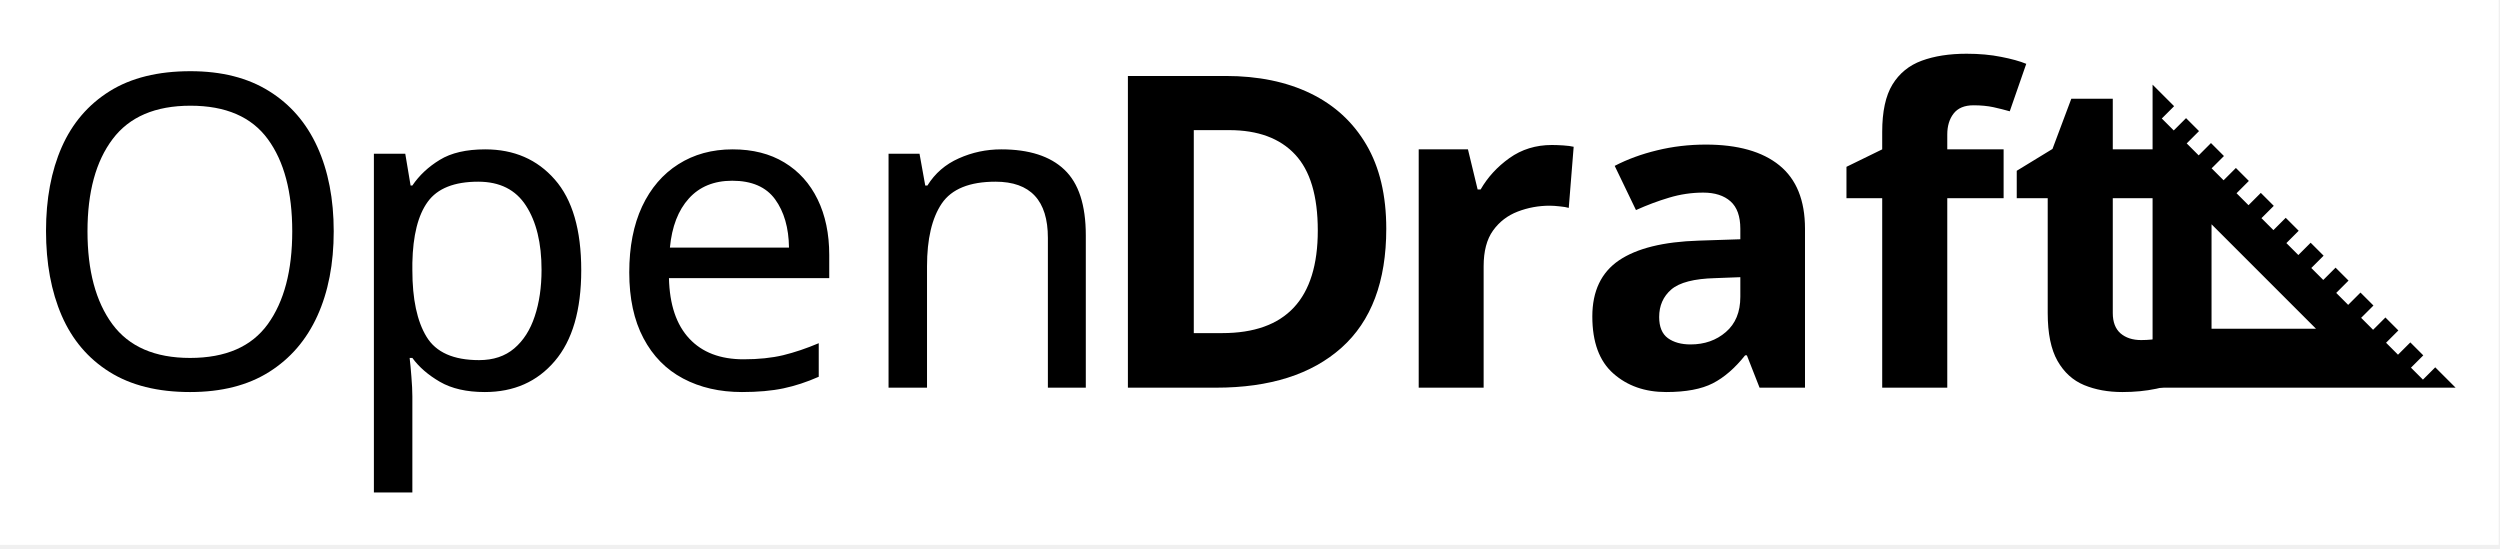
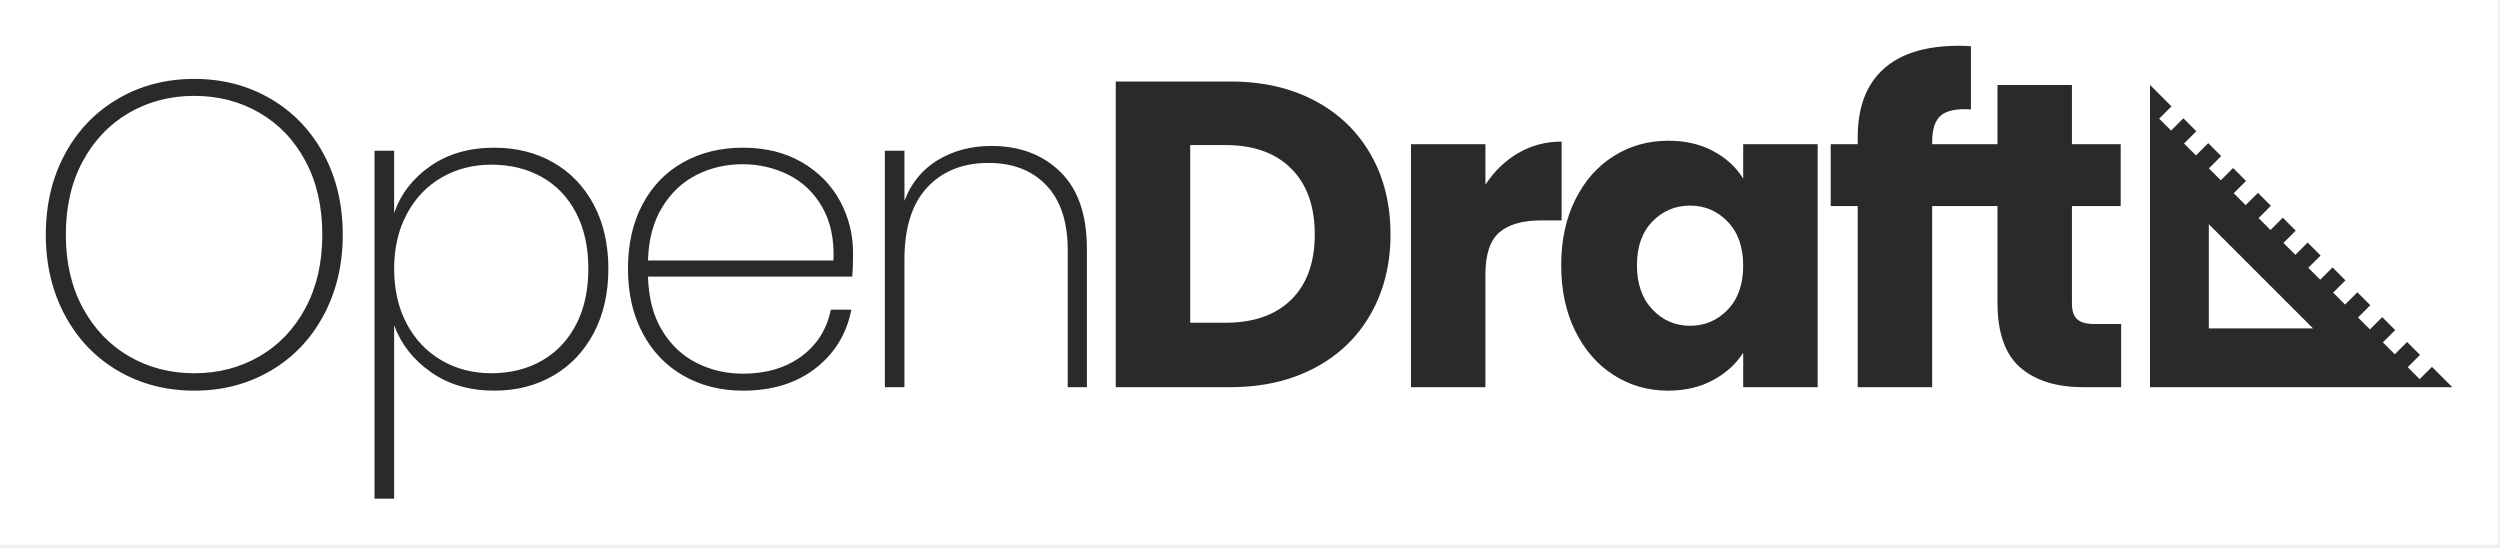
- <svg xmlns="http://www.w3.org/2000/svg" width="100%" height="100%" viewBox="0 0 392 86" version="1.1" xml:space="preserve" style="fill-rule:evenodd;clip-rule:evenodd;stroke-linejoin:round;stroke-miterlimit:2;">
-   <g transform="matrix(1.02753,0,0,1.20022,3.07543,0)">
-     <rect x="-2.993" y="0" width="381.289" height="71.186" style="fill:white;" />
-   </g>
-   <g transform="matrix(1.36895,0,0,1.36895,-43.0223,-437.986)">
-     <text x="156.119px" y="364.348px" style="font-family:'Poppins-Bold', 'Poppins';font-weight:700;font-size:50px;">D<tspan x="190.019px 208.969px 240.469px 256.019px " y="364.348px 364.348px 364.348px 364.348px ">raft</tspan>
-     </text>
-   </g>
-   <g transform="matrix(1.36895,0,0,1.36895,-210.672,-437.986)">
-     <text x="156.119px" y="364.348px" style="font-family:'Poppins-ExtraLight', 'Poppins';font-weight:275;font-size:50px;">O<tspan x="192.469px 222.969px 251.069px " y="364.348px 364.348px 364.348px ">pen</tspan>
-     </text>
-   </g>
-   <g transform="matrix(6.12323e-17,1,-1,6.12323e-17,639.973,-560.31)">
-     <path d="M617.905,258.128L621.1,254.933L621.1,302.448L573.585,302.448L576.958,299.074L578.89,301.006L580.764,299.131L578.833,297.2L580.865,295.167L582.797,297.099L584.672,295.224L582.74,293.293L584.773,291.26L586.704,293.192L588.579,291.317L586.647,289.385L588.68,287.353L590.611,289.284L592.486,287.41L590.554,285.478L592.587,283.446L594.518,285.377L596.393,283.503L594.462,281.571L596.494,279.539L598.426,281.47L600.3,279.595L598.369,277.664L600.401,275.631L602.333,277.563L604.207,275.688L602.276,273.757L604.308,271.724L606.24,273.656L608.115,271.781L606.183,269.85L608.216,267.817L610.147,269.749L612.022,267.874L610.09,265.942L612.123,263.91L614.054,265.841L615.929,263.967L613.997,262.035L616.03,260.003L617.962,261.934L619.836,260.06L617.905,258.128ZM611.856,276.826L611.856,293.204L595.478,293.204L611.856,276.826Z" />
+ <svg xmlns="http://www.w3.org/2000/svg" width="100%" height="100%" viewBox="0 0 393 86" version="1.1" xml:space="preserve" style="fill-rule:evenodd;clip-rule:evenodd;stroke-linejoin:round;stroke-miterlimit:2;">
+   <rect x="0" y="0" width="392.696" height="85.586" style="fill:white;" />
+   <g transform="matrix(1,0,0,1,-240.142,-241.584)">
+     <path d="M302.1,275.068C303.15,272.056 305.055,269.592 307.816,267.676C310.577,265.759 313.919,264.801 317.843,264.801C321.311,264.801 324.403,265.577 327.118,267.128C329.833,268.68 331.955,270.893 333.484,273.768C335.012,276.642 335.777,279.996 335.777,283.829C335.777,287.662 335.012,291.028 333.484,293.925C331.955,296.823 329.833,299.059 327.118,300.633C324.403,302.208 321.311,302.995 317.843,302.995C313.965,302.995 310.645,302.025 307.884,300.086C305.124,298.146 303.196,295.694 302.1,292.728L302.1,319.97L299.02,319.97L299.02,265.28L302.1,265.28L302.1,275.068ZM374.244,281.365C374.244,283.008 374.199,284.24 374.107,285.061L342.005,285.061C342.097,288.393 342.827,291.199 344.196,293.481C345.565,295.762 347.367,297.473 349.603,298.614C351.839,299.755 354.28,300.325 356.927,300.325C360.578,300.325 363.635,299.424 366.099,297.622C368.563,295.819 370.115,293.366 370.753,290.263L373.97,290.263C373.24,294.051 371.369,297.12 368.358,299.47C365.346,301.82 361.536,302.995 356.927,302.995C353.459,302.995 350.356,302.219 347.618,300.668C344.88,299.116 342.736,296.892 341.184,293.994C339.633,291.096 338.857,287.708 338.857,283.829C338.857,279.951 339.621,276.574 341.15,273.699C342.678,270.824 344.812,268.623 347.55,267.094C350.288,265.565 353.413,264.801 356.927,264.801C360.486,264.801 363.578,265.565 366.202,267.094C368.825,268.623 370.822,270.653 372.191,273.186C373.56,275.718 374.244,278.445 374.244,281.365ZM270.683,302.995C266.257,302.995 262.264,301.957 258.705,299.88C255.145,297.804 252.362,294.895 250.354,291.153C248.346,287.412 247.342,283.191 247.342,278.49C247.342,273.745 248.346,269.512 250.354,265.793C252.362,262.074 255.145,259.177 258.705,257.101C262.264,255.024 266.257,253.986 270.683,253.986C275.109,253.986 279.102,255.024 282.661,257.101C286.221,259.177 289.004,262.074 291.012,265.793C293.02,269.512 294.024,273.745 294.024,278.49C294.024,283.191 293.02,287.412 291.012,291.153C289.004,294.895 286.221,297.804 282.661,299.88C279.102,301.957 275.109,302.995 270.683,302.995ZM485.561,283.282C485.561,279.358 486.303,275.912 487.786,272.946C489.269,269.98 491.288,267.699 493.844,266.101C496.399,264.504 499.251,263.706 502.399,263.706C505.092,263.706 507.453,264.253 509.484,265.349C511.514,266.444 513.077,267.881 514.172,269.661L514.172,264.253L525.877,264.253L525.877,302.447L514.172,302.447L514.172,297.04C513.032,298.819 511.446,300.257 509.415,301.352C507.385,302.447 505.023,302.995 502.331,302.995C499.228,302.995 496.399,302.185 493.844,300.565C491.288,298.945 489.269,296.641 487.786,293.652C486.303,290.663 485.561,287.206 485.561,283.282ZM622.443,299.252L625.638,302.448L578.124,302.448L578.124,254.933L581.497,258.306L579.565,260.238L581.44,262.112L583.371,260.181L585.404,262.213L583.473,264.145L585.347,266.019L587.279,264.088L589.311,266.12L587.38,268.052L589.254,269.926L591.186,267.995L593.218,270.028L591.287,271.959L593.161,273.834L595.093,271.902L597.126,273.935L595.194,275.866L597.069,277.741L599,275.809L601.033,277.842L599.101,279.773L600.976,281.648L602.907,279.716L604.94,281.749L603.008,283.681L604.883,285.555L606.815,283.624L608.847,285.656L606.916,287.588L608.79,289.462L610.722,287.531L612.754,289.563L610.823,291.495L612.697,293.37L614.629,291.438L616.662,293.471L614.73,295.402L616.605,297.277L618.536,295.345L620.569,297.378L618.637,299.309L620.512,301.184L622.443,299.252ZM433.541,254.397C438.606,254.397 443.033,255.401 446.82,257.409C450.607,259.416 453.539,262.234 455.616,265.862C457.692,269.49 458.73,273.676 458.73,278.422C458.73,283.122 457.692,287.297 455.616,290.948C453.539,294.599 450.596,297.428 446.786,299.435C442.976,301.443 438.561,302.447 433.541,302.447L415.539,302.447L415.539,254.397L433.541,254.397ZM473.651,270.619C475.02,268.52 476.732,266.866 478.785,265.657C480.838,264.447 483.12,263.843 485.63,263.843L485.63,276.232L482.413,276.232C479.492,276.232 477.302,276.859 475.842,278.114C474.382,279.369 473.651,281.571 473.651,284.719L473.651,302.447L461.947,302.447L461.947,264.253L473.651,264.253L473.651,270.619ZM554.146,264.253L554.146,254.944L565.85,254.944L565.85,264.253L573.517,264.253L573.517,273.973L565.85,273.973L565.85,289.305C565.85,290.446 566.124,291.267 566.672,291.769C567.219,292.271 568.132,292.522 569.41,292.522L573.585,292.522L573.585,302.447L567.63,302.447C563.386,302.447 560.078,301.409 557.705,299.333C555.332,297.257 554.146,293.868 554.146,289.168L554.146,273.973L543.879,273.973L543.879,302.447L532.174,302.447L532.174,273.973L527.93,273.973L527.93,264.253L532.174,264.253L532.174,263.158C532.174,258.458 533.52,254.887 536.213,252.446C538.905,250.005 542.852,248.784 548.054,248.784C548.921,248.784 549.56,248.807 549.971,248.853L549.971,258.778C547.735,258.641 546.16,258.96 545.248,259.736C544.335,260.512 543.879,261.903 543.879,263.911L543.879,264.253L554.146,264.253ZM396.011,264.527C400.437,264.527 404.042,265.885 406.825,268.6C409.609,271.315 411.001,275.342 411.001,280.681L411.001,302.447L407.989,302.447L407.989,280.886C407.989,276.46 406.871,273.072 404.635,270.722C402.399,268.372 399.365,267.197 395.532,267.197C391.516,267.197 388.31,268.474 385.915,271.03C383.519,273.585 382.321,277.373 382.321,282.392L382.321,302.447L379.241,302.447L379.241,265.28L382.321,265.28L382.321,273.152C383.371,270.368 385.116,268.235 387.557,266.752C389.999,265.269 392.816,264.527 396.011,264.527ZM270.683,300.257C274.47,300.257 277.893,299.367 280.95,297.587C284.007,295.808 286.414,293.275 288.171,289.99C289.928,286.704 290.807,282.871 290.807,278.49C290.807,274.064 289.928,270.208 288.171,266.923C286.414,263.637 284.007,261.105 280.95,259.325C277.893,257.546 274.47,256.656 270.683,256.656C266.895,256.656 263.473,257.546 260.416,259.325C257.358,261.105 254.94,263.637 253.16,266.923C251.381,270.208 250.491,274.064 250.491,278.49C250.491,282.871 251.381,286.704 253.16,289.99C254.94,293.275 257.358,295.808 260.416,297.587C263.473,299.367 266.895,300.257 270.683,300.257ZM332.628,283.829C332.628,280.453 331.989,277.532 330.712,275.068C329.434,272.604 327.643,270.722 325.338,269.421C323.034,268.121 320.376,267.47 317.364,267.47C314.489,267.47 311.888,268.143 309.561,269.49C307.234,270.836 305.409,272.752 304.085,275.239C302.762,277.726 302.1,280.59 302.1,283.829C302.1,287.115 302.762,290.001 304.085,292.488C305.409,294.975 307.234,296.892 309.561,298.238C311.888,299.584 314.489,300.257 317.364,300.257C320.376,300.257 323.034,299.595 325.338,298.272C327.643,296.949 329.434,295.055 330.712,292.591C331.989,290.127 332.628,287.206 332.628,283.829ZM603.746,293.204L587.367,293.204L587.367,276.826L603.746,293.204ZM514.172,283.35C514.172,280.43 513.363,278.125 511.743,276.437C510.123,274.749 508.149,273.905 505.822,273.905C503.495,273.905 501.521,274.737 499.901,276.403C498.281,278.068 497.471,280.361 497.471,283.282C497.471,286.202 498.281,288.518 499.901,290.229C501.521,291.94 503.495,292.796 505.822,292.796C508.149,292.796 510.123,291.952 511.743,290.263C513.363,288.575 514.172,286.271 514.172,283.35ZM432.788,292.317C437.214,292.317 440.66,291.108 443.124,288.689C445.588,286.271 446.82,282.848 446.82,278.422C446.82,273.996 445.588,270.551 443.124,268.086C440.66,265.622 437.214,264.39 432.788,264.39L427.244,264.39L427.244,292.317L432.788,292.317ZM371.164,282.529C371.301,279.243 370.719,276.46 369.419,274.178C368.118,271.897 366.35,270.197 364.114,269.079C361.878,267.961 359.46,267.402 356.859,267.402C354.258,267.402 351.85,267.961 349.637,269.079C347.424,270.197 345.622,271.897 344.23,274.178C342.838,276.46 342.097,279.243 342.005,282.529L371.164,282.529Z" style="fill:rgb(42,42,42);" />
  </g>
</svg>
